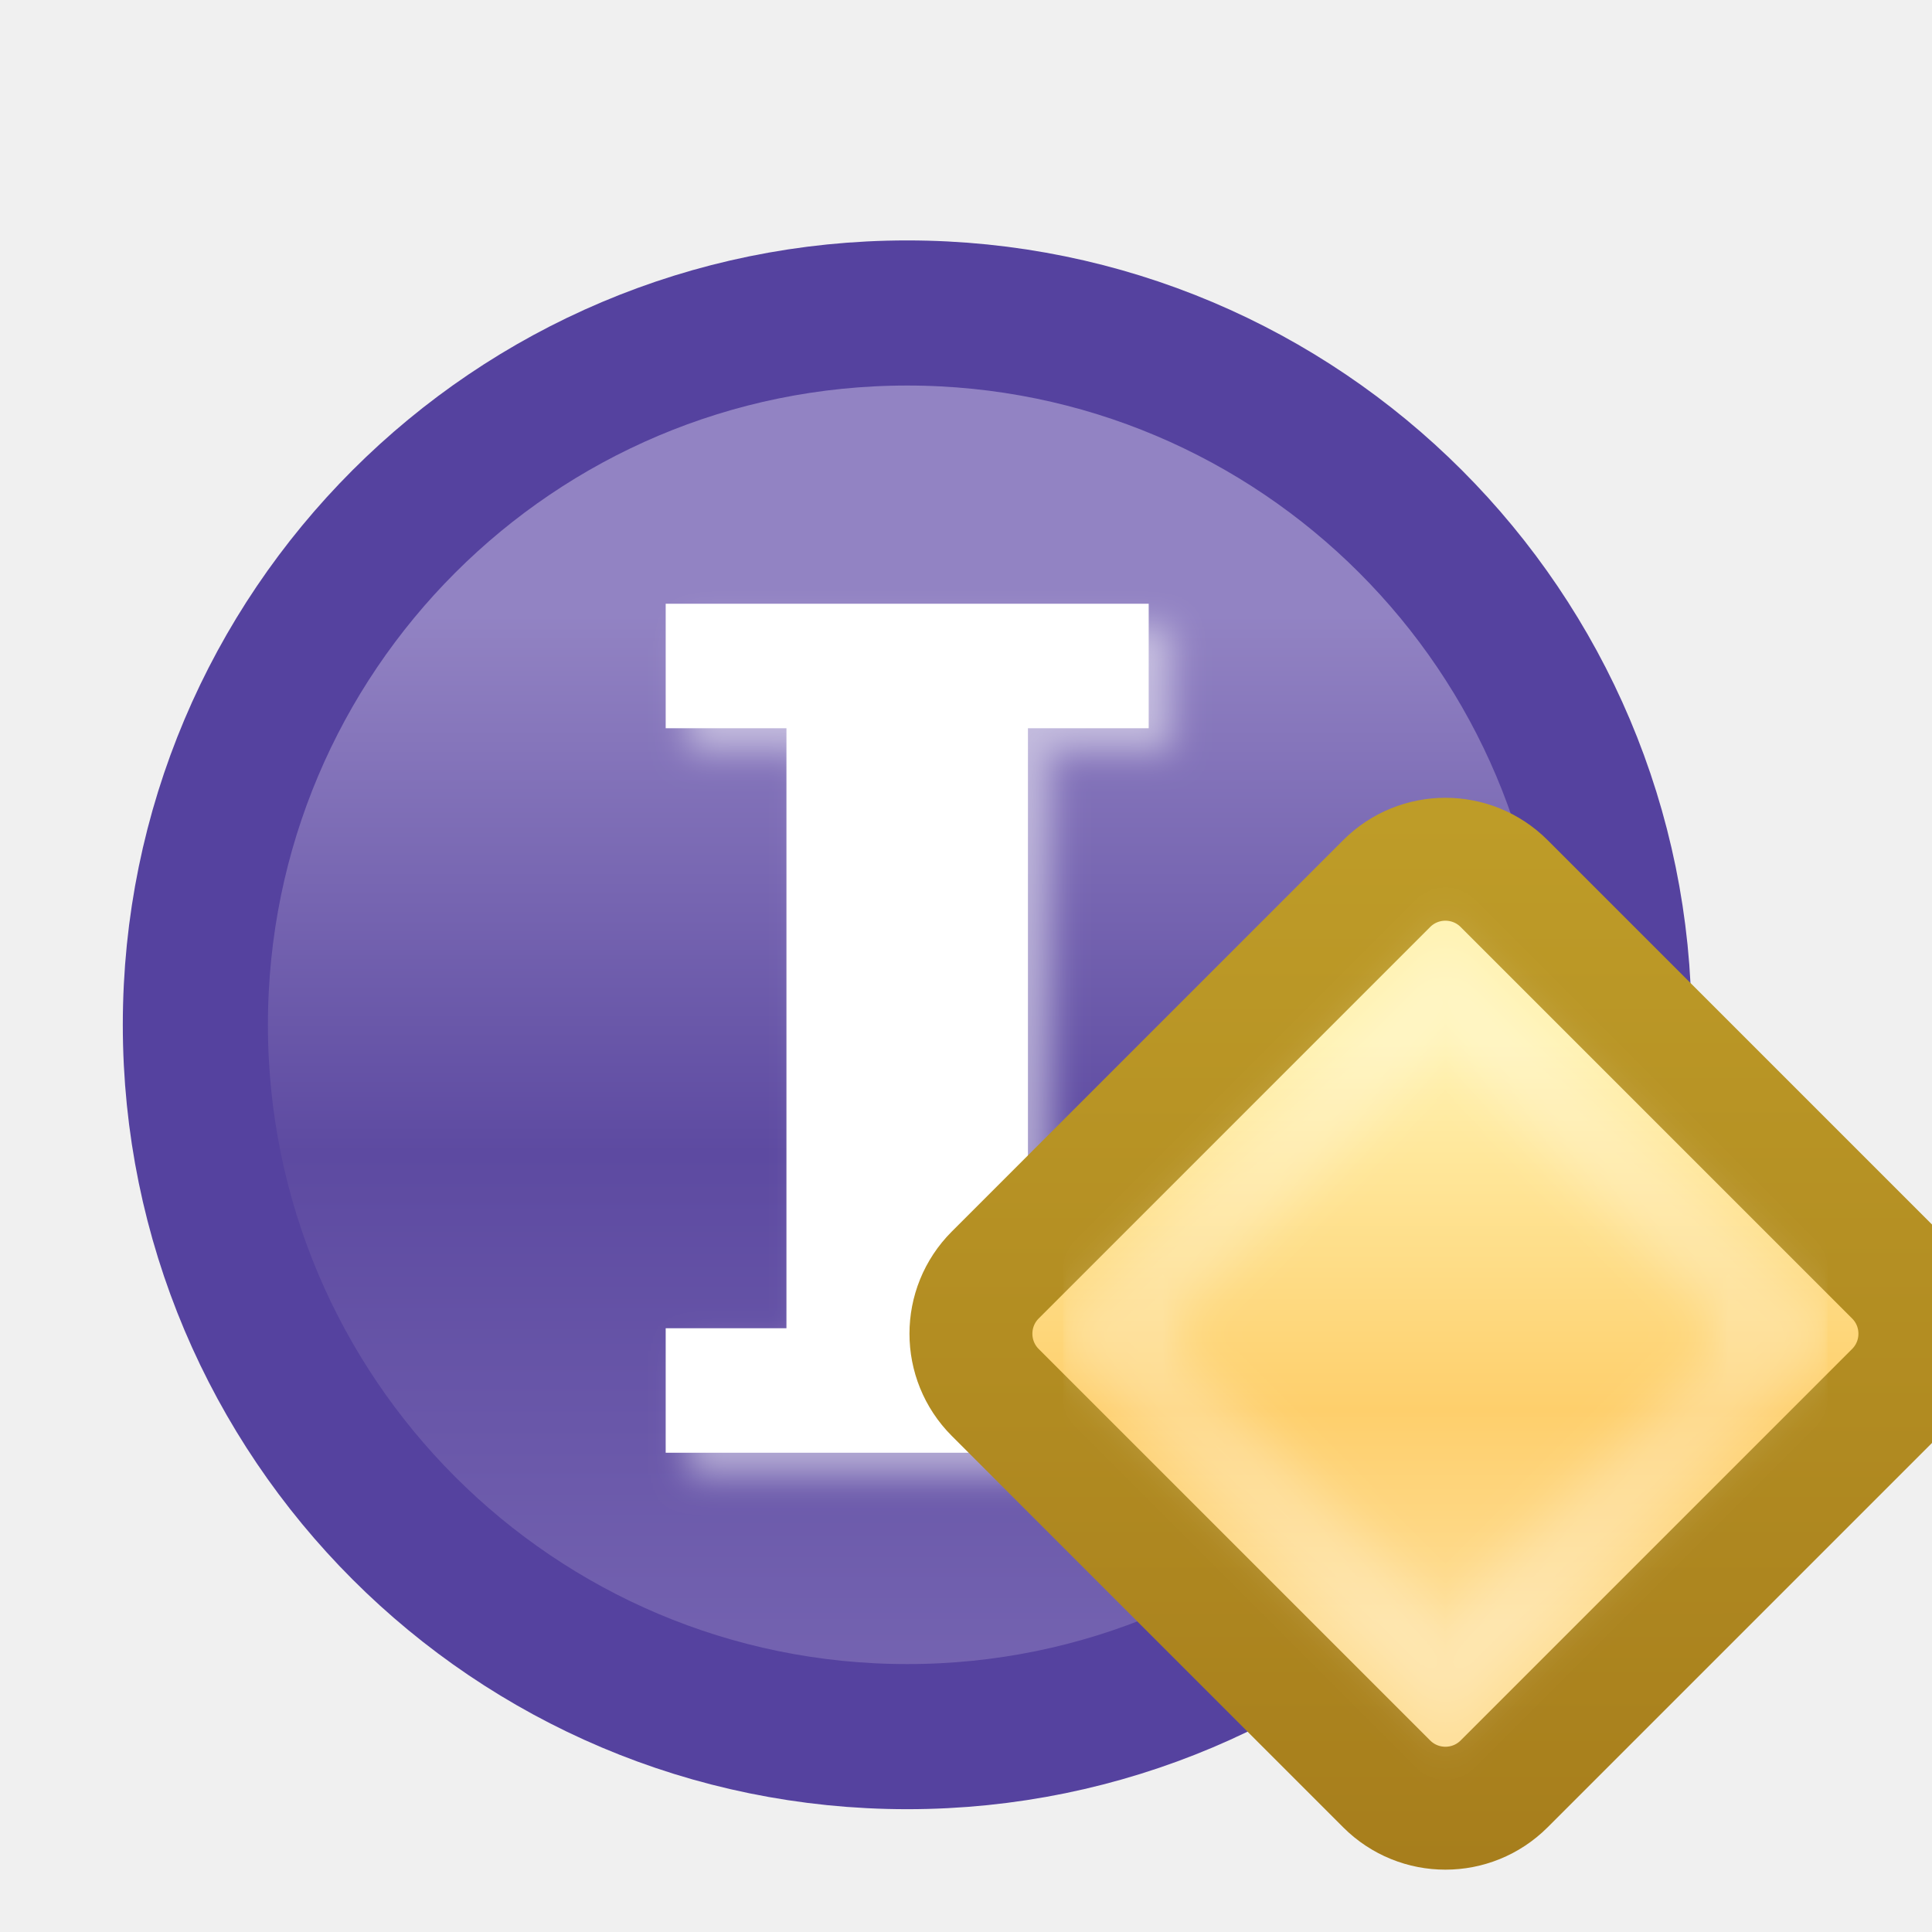
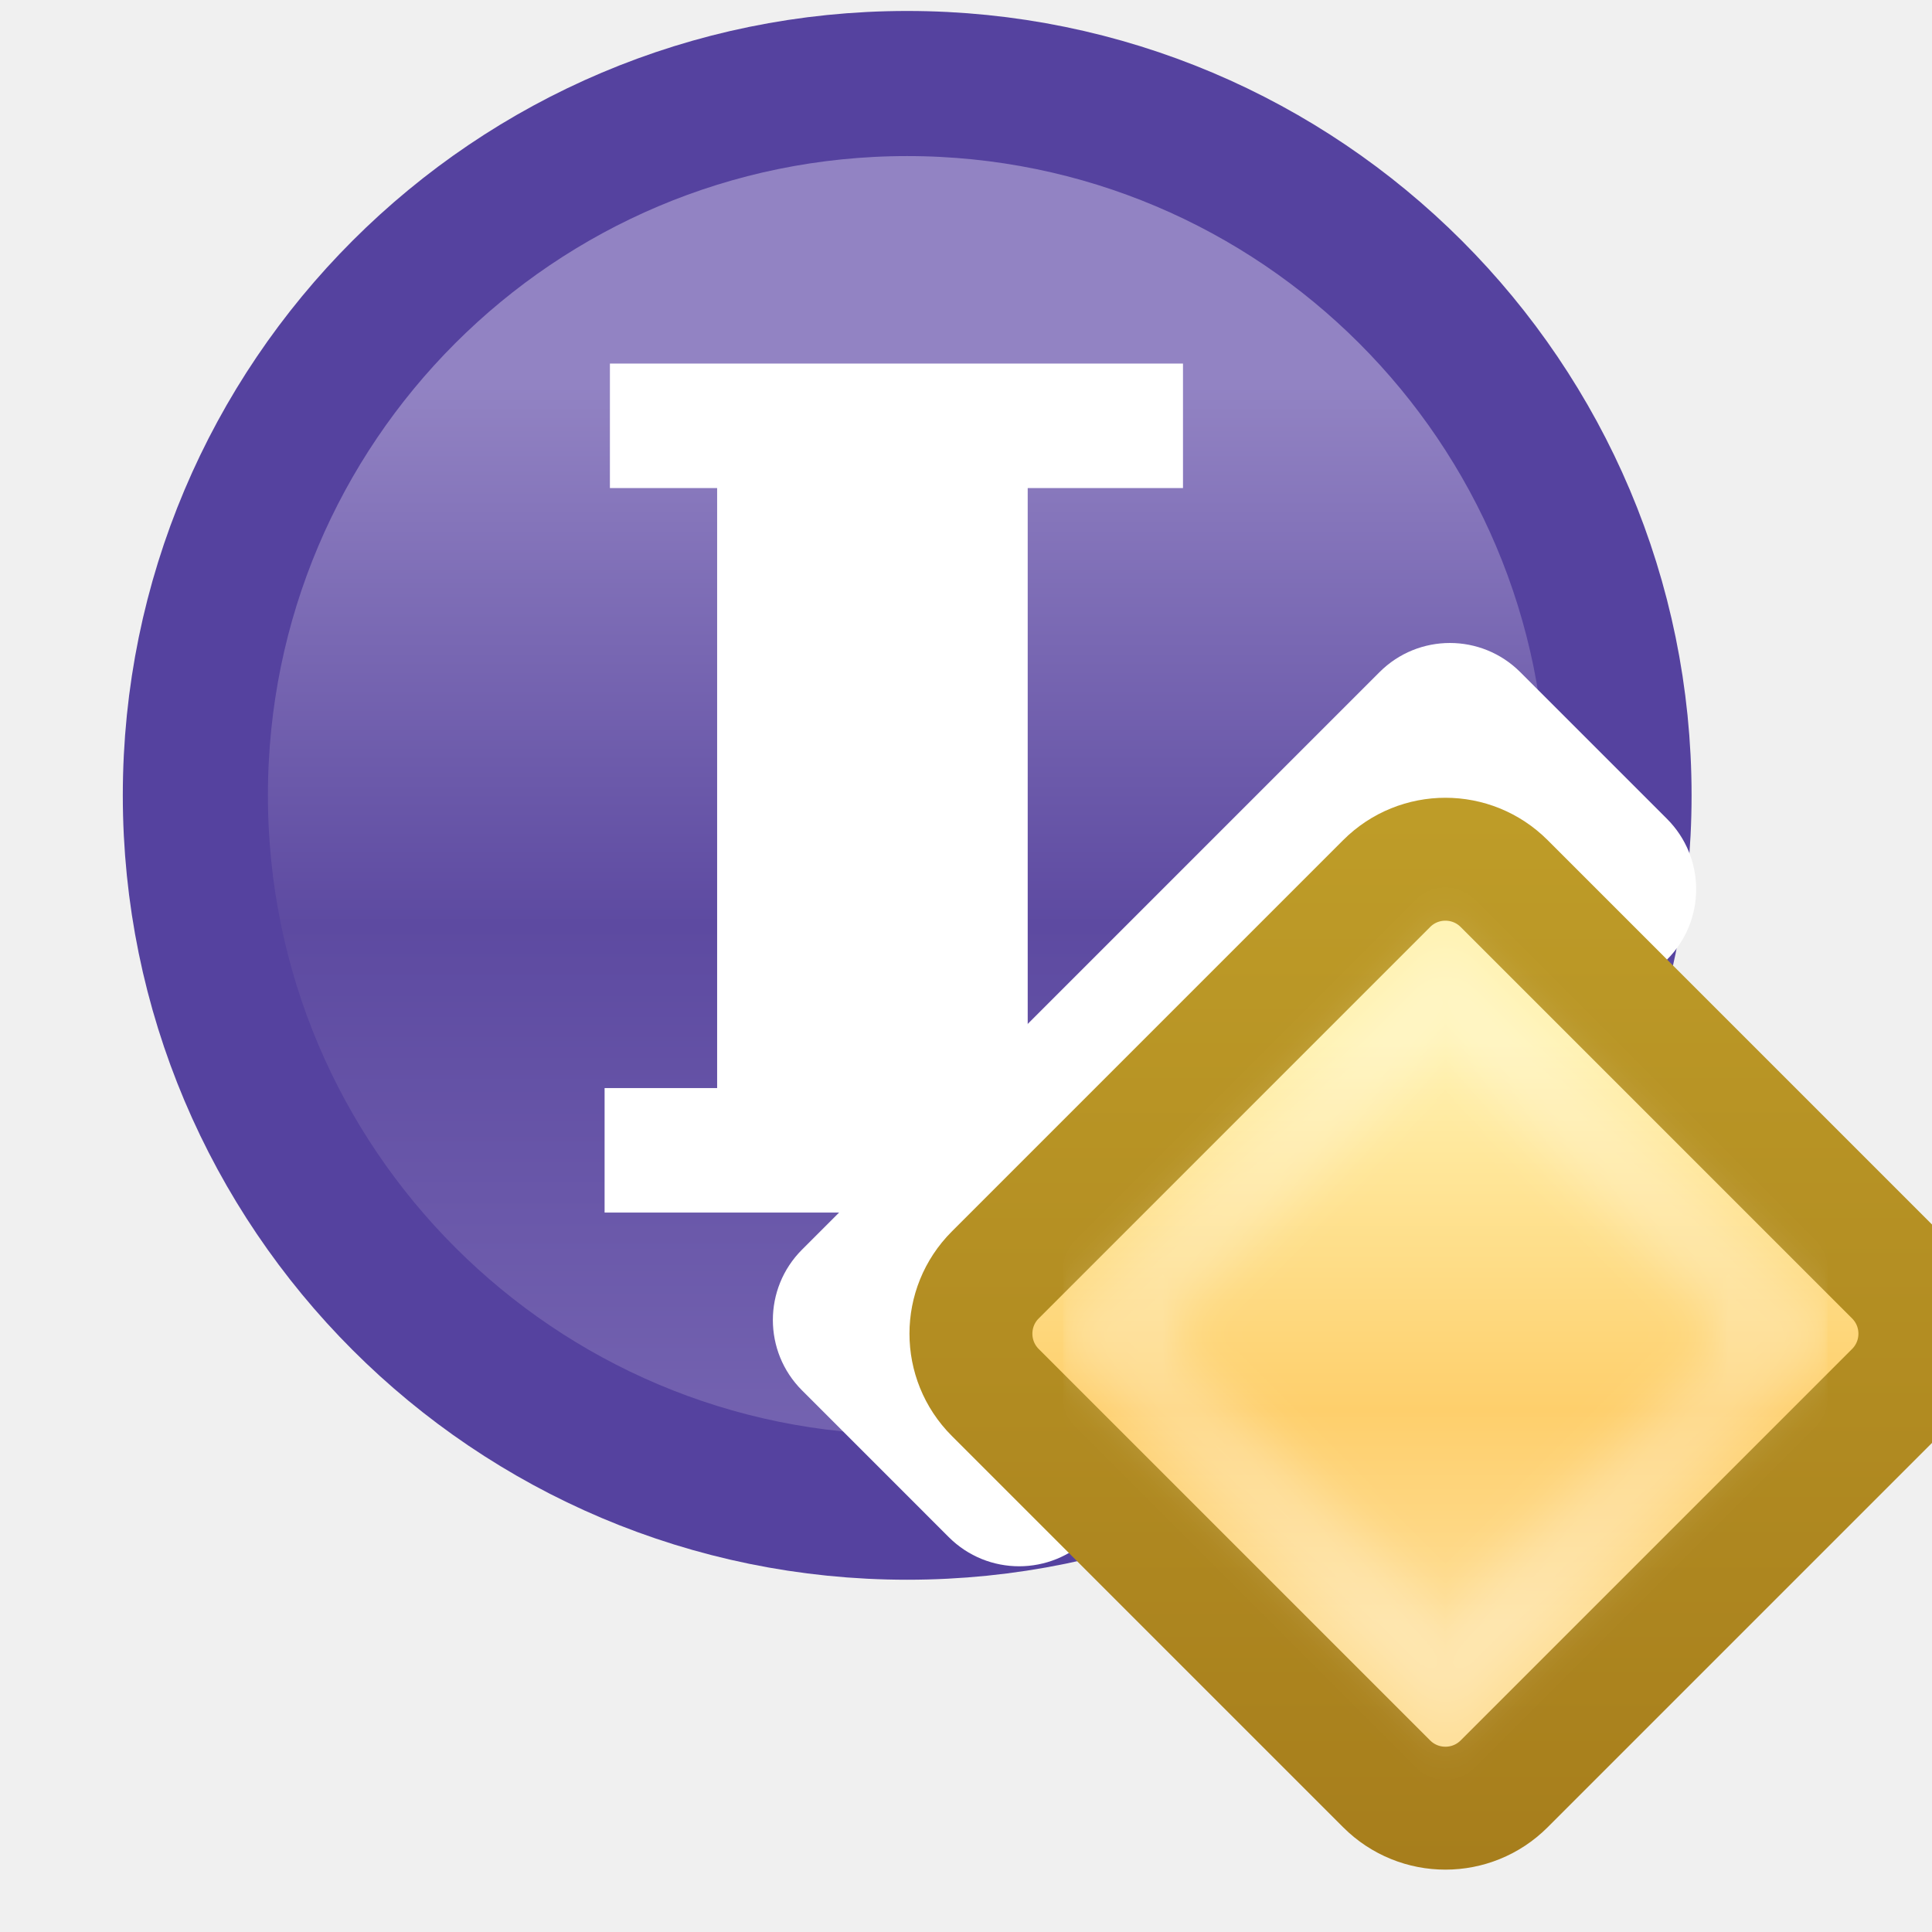
<svg xmlns="http://www.w3.org/2000/svg" xmlns:xlink="http://www.w3.org/1999/xlink" width="16" height="16" id="svg2" version="1.1">
  <defs id="defs4">
    <linearGradient y2="462.115" x2="388.637" y1="478.188" x1="388.637" gradientUnits="userSpaceOnUse" id="linearGradient3929-5" xlink:href="#linearGradient10798-1-9-3-7-6-8-9-0-9-1" />
    <linearGradient id="linearGradient10798-1-9-3-7-6-8-9-0-9-1">
      <stop style="stop-color:#7564b1;stop-opacity:1" offset="0" id="stop10800-5-2-1-8-20-6-4-9-8-2" />
      <stop id="stop10806-6-8-5-3-9-24-8-4-3-2" offset="0.5" style="stop-color:#5d4aa1;stop-opacity:1" />
      <stop style="stop-color:#9283c3;stop-opacity:1" offset="1" id="stop10802-1-5-3-0-4-8-4-2-9-2" />
    </linearGradient>
    <filter color-interpolation-filters="sRGB" id="filter8047">
      <feGaussianBlur stdDeviation="0.138" id="feGaussianBlur8049" />
    </filter>
    <linearGradient y2="462.115" x2="388.637" y1="478.188" x1="388.637" gradientUnits="userSpaceOnUse" id="linearGradient7188" xlink:href="#linearGradient10798-1-9-3-7-6-8-9-0-9-1" />
    <linearGradient xlink:href="#linearGradient5789-2" id="linearGradient5742-5" gradientUnits="userSpaceOnUse" gradientTransform="matrix(1.193427,0,0,1.193427,11.62345,-194.1876)" x1="-17.448" y1="1030.812" x2="-14.571" y2="1033.69" />
    <linearGradient id="linearGradient5789-2">
      <stop id="stop5791-4" offset="0" style="stop-color:#fff2b0;stop-opacity:1" />
      <stop style="stop-color:#fecf6c;stop-opacity:1" offset="0.629" id="stop5793-5" />
      <stop id="stop5795-5" offset="1" style="stop-color:#fede96;stop-opacity:1" />
    </linearGradient>
    <linearGradient gradientUnits="userSpaceOnUse" y2="1040.76" x2="-4.312" y1="1034.62" x1="-10.453" id="linearGradient9806" xlink:href="#linearGradient9800" />
    <linearGradient id="linearGradient9800">
      <stop id="stop9802" offset="0" style="stop-color:#be9c28;stop-opacity:1;" />
      <stop id="stop9804" offset="1" style="stop-color:#a77e1c;stop-opacity:1" />
    </linearGradient>
    <filter color-interpolation-filters="sRGB" id="filter5785-5" x="-0.12" width="1.24" y="-0.12" height="1.24">
      <feGaussianBlur stdDeviation="0.2" id="feGaussianBlur5787-1" />
    </filter>
+     <linearGradient y2="462.115" x2="388.637" y1="478.188" x1="388.637" gradientUnits="userSpaceOnUse" id="linearGradient7188-1" xlink:href="#linearGradient10798-1-9-3-7-6-8-9-0-9-1-3" />
+     <linearGradient id="linearGradient10798-1-9-3-7-6-8-9-0-9-1-3">
+       <stop style="stop-color:#7564b1;stop-opacity:1" offset="0" id="stop10800-5-2-1-8-20-6-4-9-8-2-3" />
+       <stop id="stop10806-6-8-5-3-9-24-8-4-3-2-1" offset="0.5" style="stop-color:#5d4aa1;stop-opacity:1" />
+       <stop style="stop-color:#9283c3;stop-opacity:1" offset="1" id="stop10802-1-5-3-0-4-8-4-2-9-2-4" />
+     </linearGradient>
+     <linearGradient y2="462.115" x2="388.637" y1="478.188" x1="388.637" gradientUnits="userSpaceOnUse" id="linearGradient3027" xlink:href="#linearGradient10798-1-9-3-7-6-8-9-0-9-1-3" />
+     <linearGradient xlink:href="#linearGradient5789-2-0" id="linearGradient5742-5-1" gradientUnits="userSpaceOnUse" gradientTransform="matrix(1.193427,0,0,1.193427,11.62345,-194.1876)" x1="-17.448" y1="1030.812" x2="-14.571" y2="1033.69" />
+     <linearGradient id="linearGradient5789-2-0">
+       <stop id="stop5791-4-9" offset="0" style="stop-color:#fff2b0;stop-opacity:1" />
+       <stop style="stop-color:#fecf6c;stop-opacity:1" offset="0.629" id="stop5793-5-1" />
+       <stop id="stop5795-5-7" offset="1" style="stop-color:#fede96;stop-opacity:1" />
+     </linearGradient>
+     <linearGradient gradientUnits="userSpaceOnUse" y2="1040.76" x2="-4.312" y1="1034.62" x1="-10.453" id="linearGradient9806-6" xlink:href="#linearGradient9800-0" />
+     <linearGradient id="linearGradient9800-0">
+       <stop id="stop9802-8" offset="0" style="stop-color:#be9c28;stop-opacity:1;" />
+       <stop id="stop9804-3" offset="1" style="stop-color:#a77e1c;stop-opacity:1" />
+     </linearGradient>
+     <filter color-interpolation-filters="sRGB" id="filter5785-5-7" x="-0.12" width="1.24" y="-0.12" height="1.24">
+       <feGaussianBlur stdDeviation="0.2" id="feGaussianBlur5787-1-24" />
+     </filter>
+     <filter color-interpolation-filters="sRGB" id="filter5785-5-0" x="-0.12" width="1.24" y="-0.12" height="1.24">
+       <feGaussianBlur stdDeviation="0.2" id="feGaussianBlur5787-1-2" />
+     </filter>
  </defs>
  <g id="layer1" transform="translate(0,-1036.362)">
-     <path style="font-size:13.589px;font-style:normal;font-weight:normal;line-height:125%;letter-spacing:0px;word-spacing:0px;fill:url(#linearGradient7188);fill-opacity:1;stroke:#55429f;stroke-width:2.166;stroke-linecap:round;stroke-linejoin:round;stroke-miterlimit:4;stroke-opacity:1;stroke-dasharray:none;stroke-dashoffset:0;display:inline;font-family:Sans" id="path10796-2-6-2" d="m 398.75,468.237 c 0,5.868 -4.757,10.625 -10.625,10.625 -5.868,0 -10.625,-4.757 -10.625,-10.625 0,-5.868 4.757,-10.625 10.625,-10.625 5.868,0 10.625,4.757 10.625,10.625 z" transform="matrix(0.5548295,0,0,0.5548295,-207.8302,785.0574)" />
-     <path style="font-size:13.589px;font-style:normal;font-weight:normal;line-height:125%;letter-spacing:0px;word-spacing:0px;fill:#ffffff;fill-opacity:1;stroke:none;display:inline;font-family:Sans" d="m 5.513,1041.362 0,1.031 1,0 0,4.969 -1,0 0,1.031 4,0 0,-1.031 -1,0 0,-4.969 1,0 0,-1.031 -4,0 z" id="rect7222" />
-     <path style="font-size:13.589px;font-style:normal;font-weight:normal;line-height:125%;letter-spacing:0px;word-spacing:0px;opacity:0.5;fill:#ffffff;fill-opacity:1;stroke:none;display:inline;filter:url(#filter8047);font-family:Sans" d="m 5.701,1041.55 0,1.031 1,0 0,4.969 -1,0 0,1.031 4,0 0,-1.031 -1,0 0,-4.969 1,0 0,-1.031 -4,0 z" id="rect7222-9" />
-     <g style="display:inline" id="layer1-5" transform="translate(3.970206,2.044537)">
+     <path style="font-size:13.589px;font-style:normal;font-weight:normal;line-height:125%;letter-spacing:0px;word-spacing:0px;fill:url(#linearGradient3027);fill-opacity:1;stroke:#55429f;stroke-width:2.166;stroke-linecap:round;stroke-linejoin:round;stroke-miterlimit:4;stroke-opacity:1;stroke-dasharray:none;stroke-dashoffset:0;display:inline;font-family:Sans" id="path10796-2-6-2" d="m 398.75,468.237 a 10.625,10.625 0 1 1 -21.25,0 10.625,10.625 0 1 1 21.25,0 z" transform="matrix(0.5548295,0,0,0.5548295,-207.8302,783.1571)" />
+     <path style="font-size:13.589px;font-style:normal;font-weight:normal;line-height:125%;letter-spacing:0px;word-spacing:0px;fill:#ffffff;fill-opacity:1;stroke:none;display:inline;font-family:Sans" d="m 5.051,1039.373 0,1.031 0.888,0 0,4.969 -0.932,0 0,1.031 4.79,0 0,-1.031 -1.286,0 0,-4.969 1.286,0 0,-1.031 z" id="rect7222-4" />
+     <rect transform="matrix(0.7071068,0.7071068,-0.7071068,0.7071068,0,0)" ry="0.824" rx="0.824" style="font-size:13.589px;font-style:normal;font-weight:normal;line-height:125%;letter-spacing:0px;word-spacing:0px;fill:#ffffff;fill-opacity:1;stroke:none;display:inline;font-family:Sans" id="rect6724-2-6" width="3.367" height="8.412" x="744.833" y="727.852" />
+     <rect transform="matrix(0.8470759,0.8470759,-0.8470759,0.8470759,897.6014,173.7199)" style="font-size:13.589px;font-style:normal;font-weight:normal;line-height:125%;letter-spacing:0px;word-spacing:0px;opacity:0.25;fill:#ffffff;fill-opacity:1;stroke:none;display:inline;filter:url(#filter5785-5-0);font-family:Sans" id="rect6724-4-1-2" width="3.997" height="3.997" x="-9.625" y="1035.847" />
+     <g style="display:inline" id="layer1-5" transform="translate(3.970177,2.044354)">
      <g id="g11331-3-1-1-6" style="display:inline" transform="matrix(0.279033,0,0,0.279033,-100.5321,912.079)">
        <g style="fill:#737986;fill-opacity:1;stroke:#595e68;stroke-opacity:1" id="g13408-8-2" />
      </g>
      <g id="g6124-3-96" style="display:inline" transform="matrix(-1,0,0,1,16.12959,8.014063)">
        <g id="text6430-5" style="font-size:13.589px;font-style:normal;font-weight:normal;line-height:125%;letter-spacing:0px;word-spacing:0px;fill:#ffffff;fill-opacity:1;stroke:none;font-family:Sans" transform="scale(-1,1)" />
        <g id="g6438-3" style="font-size:13.589px;font-style:normal;font-weight:normal;line-height:125%;letter-spacing:0px;word-spacing:0px;fill:#ffffff;fill-opacity:1;stroke:none;display:inline;font-family:Sans" transform="scale(-1,1)">
          <g id="layer1-8" style="display:inline" transform="matrix(0.7071068,0.7071068,-0.7071068,0.7071068,725.3923,291.8011)">
            <g transform="matrix(0.279033,0,0,0.279033,-100.5321,912.079)" style="display:inline" id="g11331-3-1-1-8">
              <g id="g13408-8-1" style="fill:#737986;fill-opacity:1;stroke:#595e68;stroke-opacity:1" />
            </g>
            <g transform="matrix(-1,0,0,1,16.12959,8.014063)" style="display:inline" id="g6124-3-9">
              <g transform="scale(-1,1)" style="font-size:13.589px;font-style:normal;font-weight:normal;line-height:125%;letter-spacing:0px;word-spacing:0px;fill:#ffffff;fill-opacity:1;stroke:none;font-family:Sans" id="text6430-8" />
              <g transform="scale(-1,1)" style="font-size:13.589px;font-style:normal;font-weight:normal;line-height:125%;letter-spacing:0px;word-spacing:0px;fill:#ffffff;fill-opacity:1;stroke:none;display:inline;font-family:Sans" id="g6438-1">
-                 <rect ry="0.688" rx="0.688" style="fill:url(#linearGradient5742-5);fill-opacity:1;stroke:url(#linearGradient9806);stroke-width:1.018;stroke-linecap:round;stroke-linejoin:round;stroke-miterlimit:4;stroke-opacity:1;stroke-dasharray:none;stroke-dashoffset:0" id="rect6724-2" width="5.96" height="5.96" x="-10.606" y="1034.866" />
-                 <rect style="font-size:13.589px;font-style:normal;font-weight:normal;line-height:125%;letter-spacing:0px;word-spacing:0px;opacity:0.25;fill:none;stroke:#ffffff;stroke-width:0.683;stroke-linecap:round;stroke-linejoin:round;stroke-miterlimit:4;stroke-opacity:1;stroke-dasharray:none;stroke-dashoffset:0;display:inline;filter:url(#filter5785-5);font-family:Sans" id="rect6724-4-1" width="3.997" height="3.997" x="-9.625" y="1035.847" />
+                 <rect ry="0.688" rx="0.688" style="fill:url(#linearGradient5742-5-1);fill-opacity:1;stroke:url(#linearGradient9806-6);stroke-width:1.018;stroke-linecap:round;stroke-linejoin:round;stroke-miterlimit:4;stroke-opacity:1;stroke-dasharray:none;stroke-dashoffset:0" id="rect6724-2" width="5.96" height="5.96" x="-10.606" y="1034.866" />
+                 <rect style="font-size:13.589px;font-style:normal;font-weight:normal;line-height:125%;letter-spacing:0px;word-spacing:0px;opacity:0.25;fill:none;stroke:#ffffff;stroke-width:0.683;stroke-linecap:round;stroke-linejoin:round;stroke-miterlimit:4;stroke-opacity:1;stroke-dasharray:none;stroke-dashoffset:0;display:inline;filter:url(#filter5785-5-7);font-family:Sans" id="rect6724-4-1" width="3.997" height="3.997" x="-9.625" y="1035.847" />
              </g>
            </g>
          </g>
        </g>
      </g>
    </g>
  </g>
</svg>
